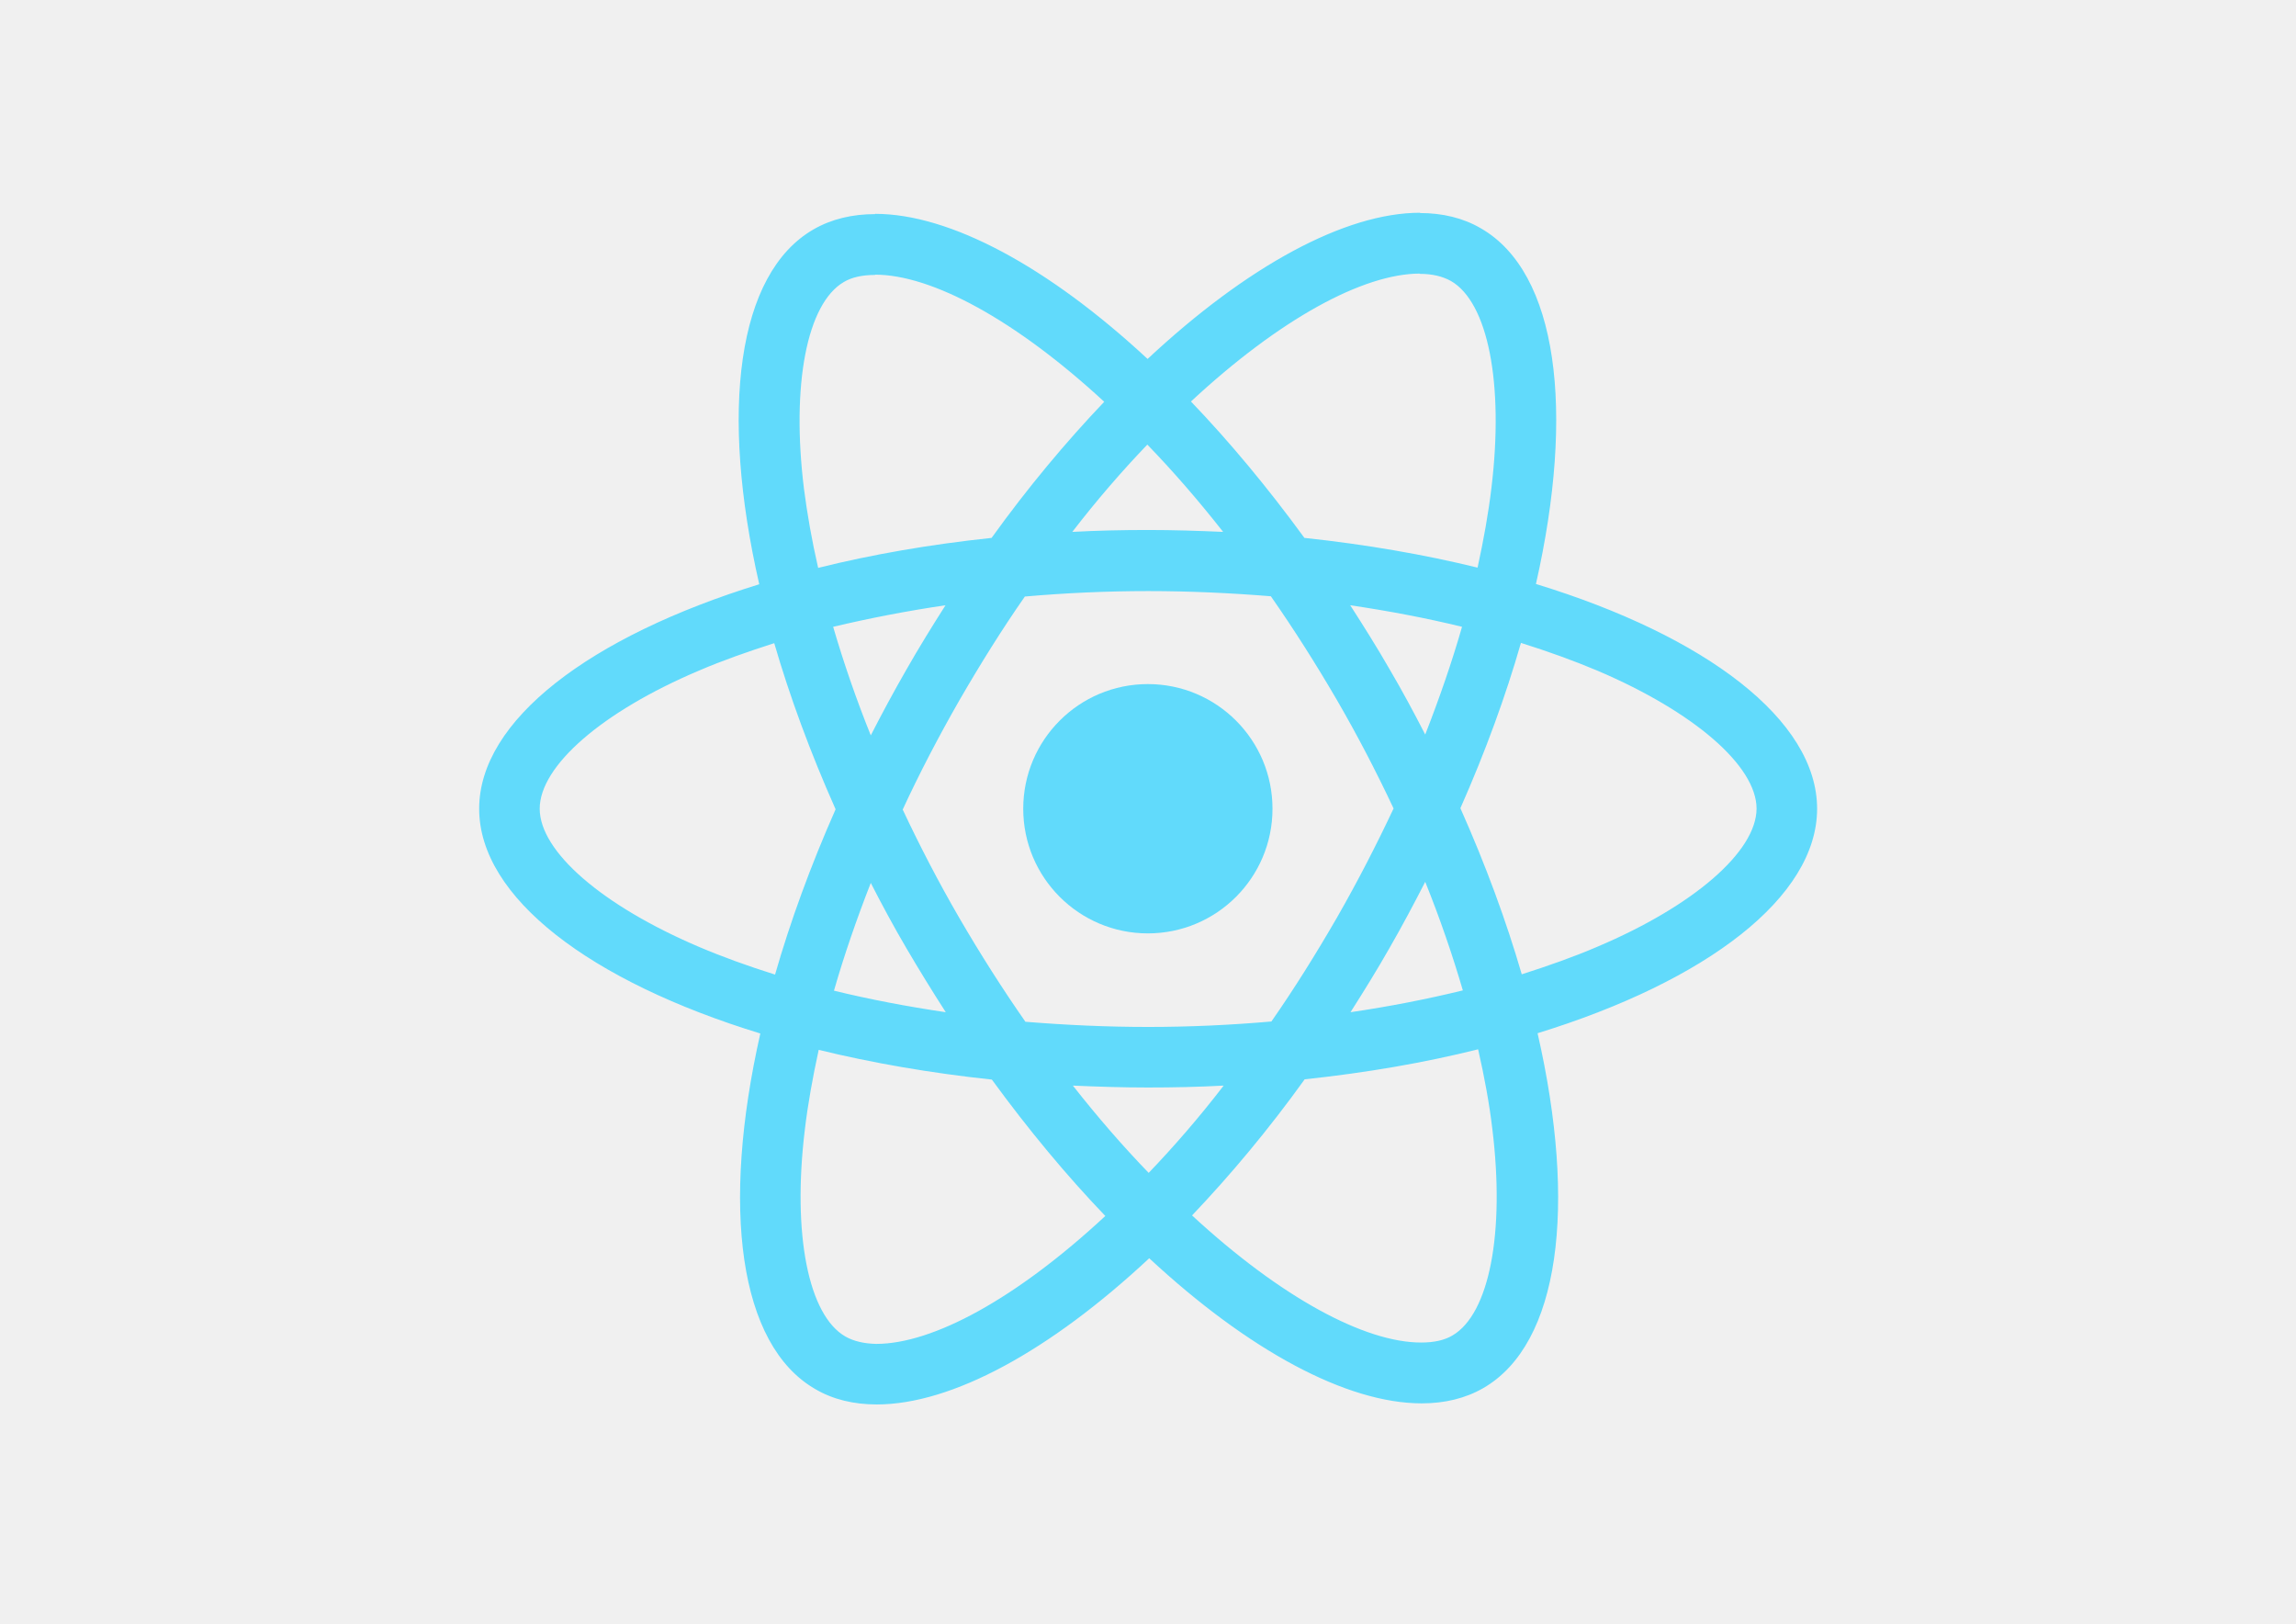
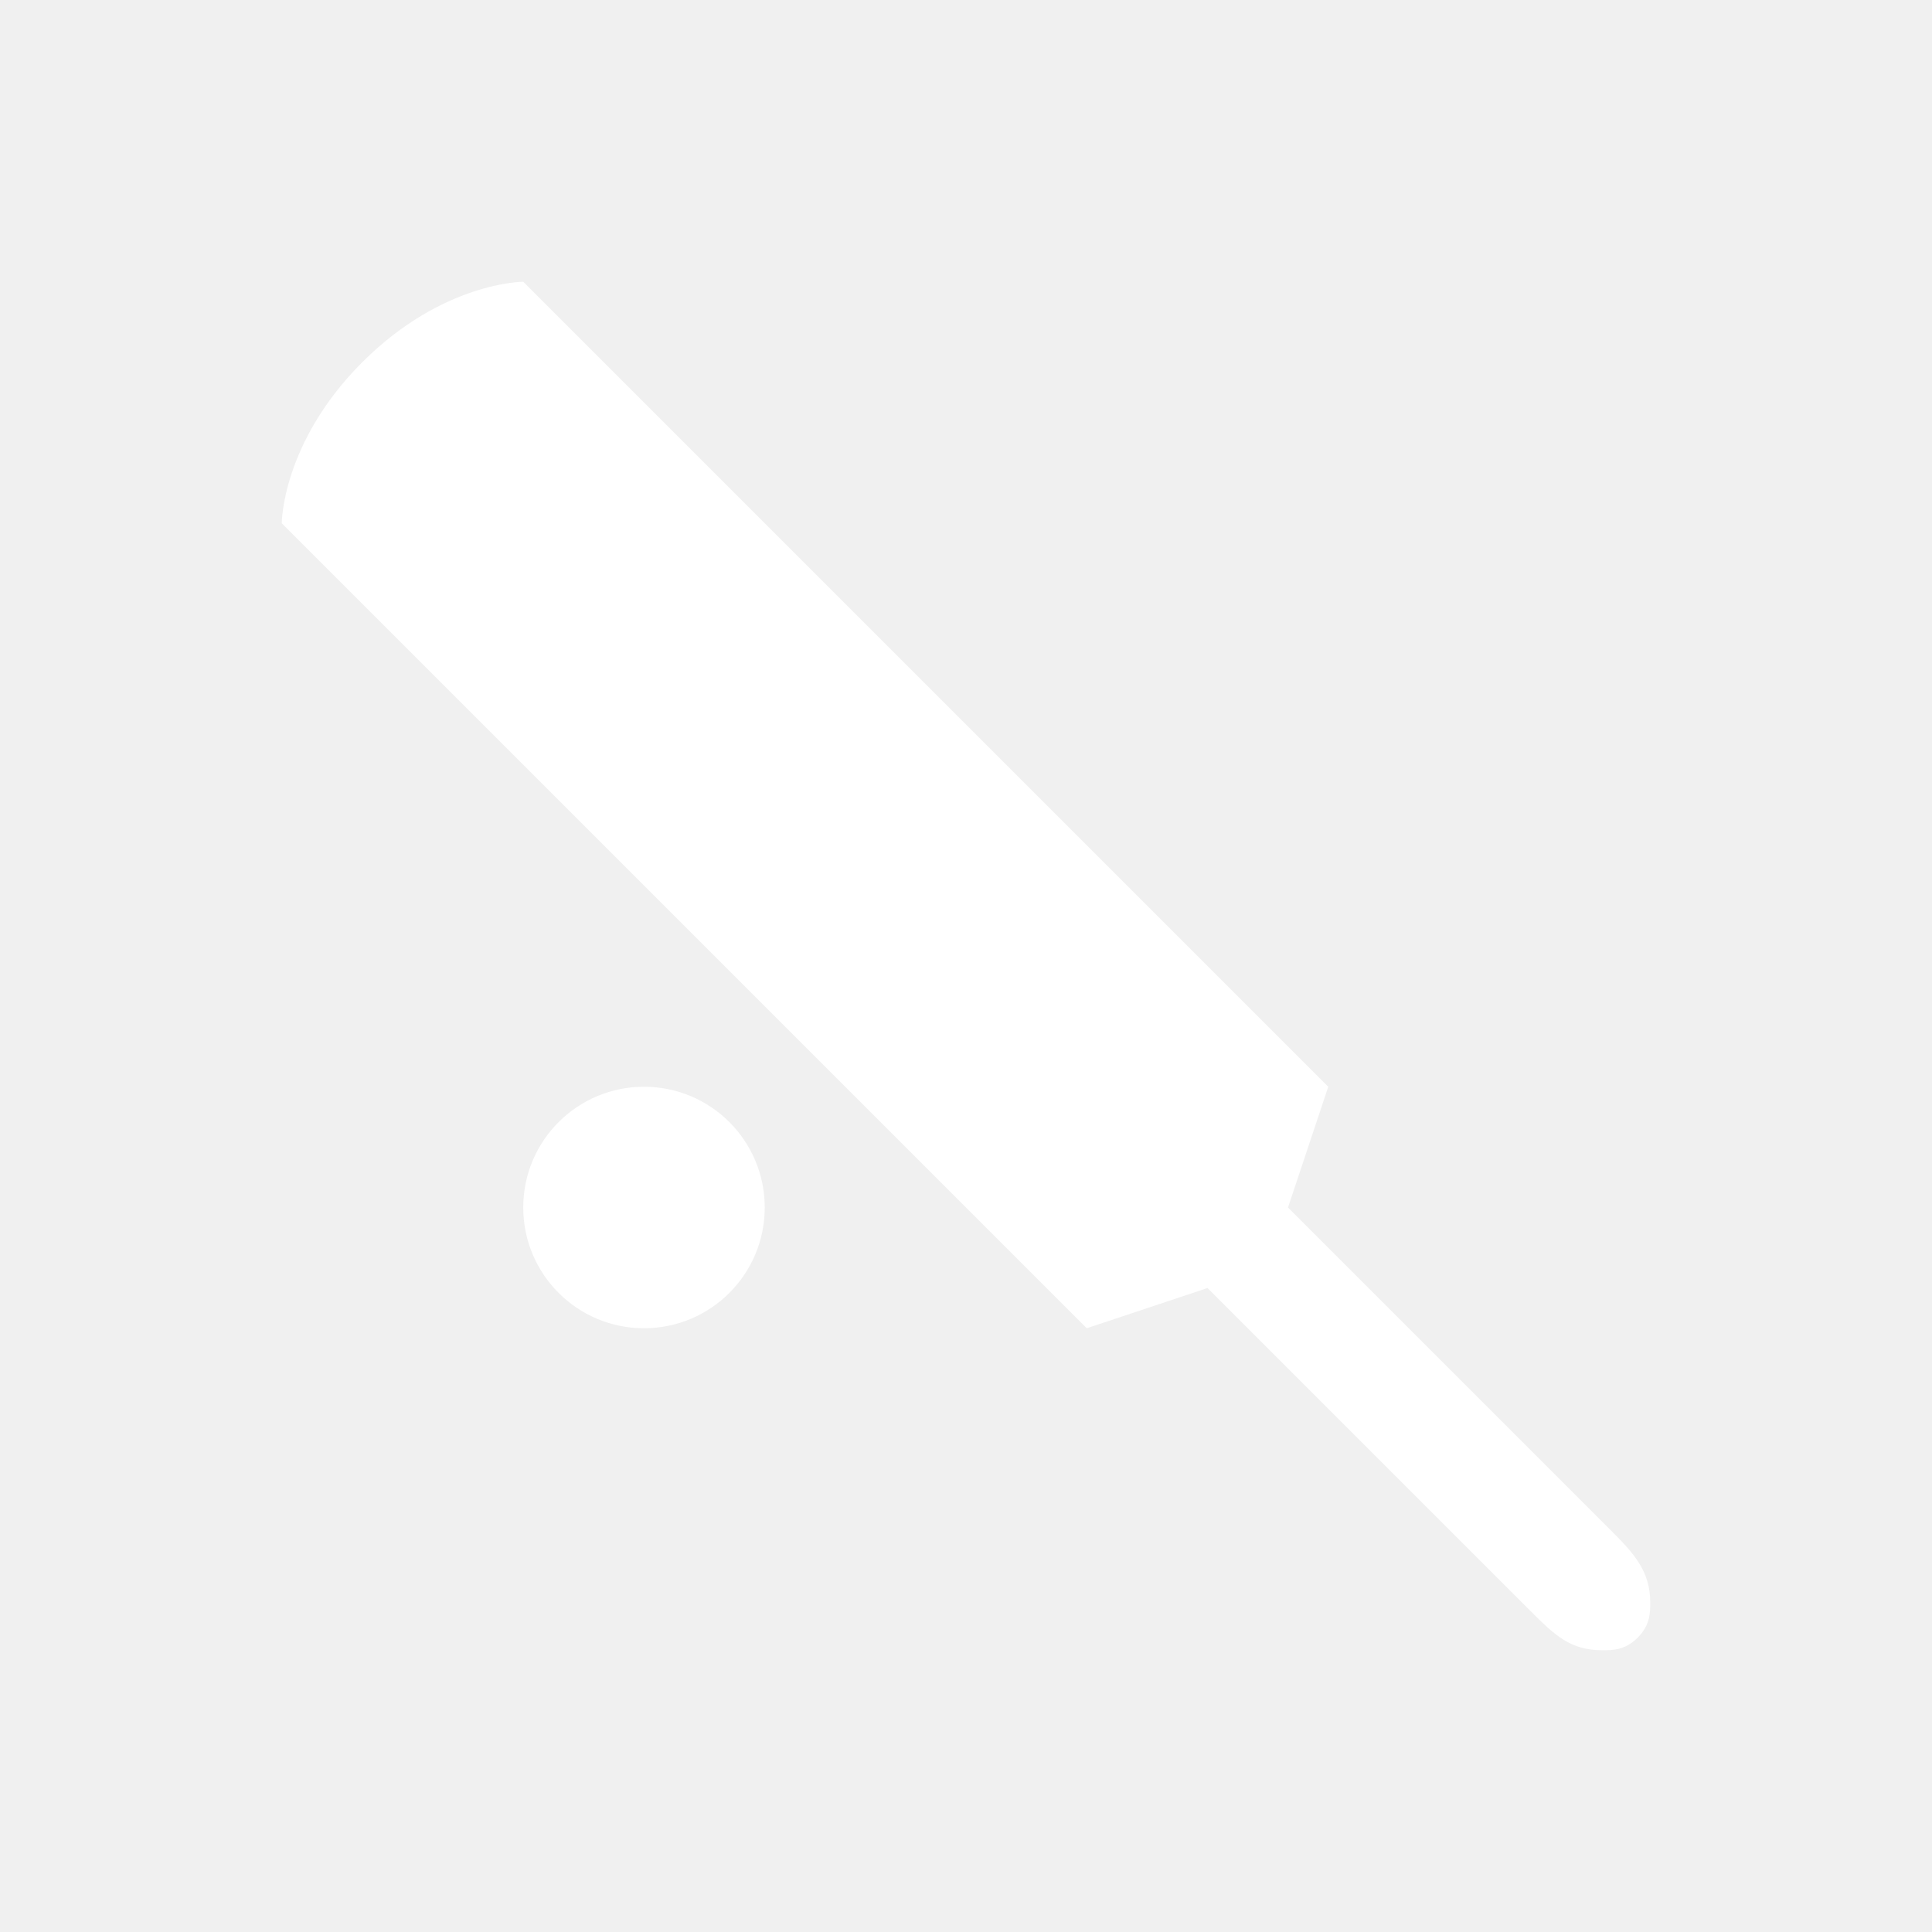
- <svg xmlns="http://www.w3.org/2000/svg" viewBox="0 0 841.9 595.3">
-   <g fill="#61DAFB">
-     <path d="M666.3 296.5c0-32.5-40.7-63.3-103.1-82.4 14.4-63.6 8-114.2-20.2-130.4-6.5-3.8-14.1-5.6-22.4-5.6v22.3c4.6 0 8.3.9 11.4 2.6 13.6 7.8 19.5 37.5 14.9 75.7-1.1 9.4-2.9 19.3-5.1 29.4-19.6-4.8-41-8.5-63.5-10.9-13.5-18.5-27.5-35.3-41.6-50 32.6-30.3 63.2-46.9 84-46.9V78c-27.5 0-63.5 19.6-99.9 53.6-36.4-33.8-72.4-53.2-99.9-53.2v22.3c20.7 0 51.4 16.5 84 46.6-14 14.7-28 31.4-41.3 49.9-22.6 2.4-44 6.1-63.6 11-2.3-10-4-19.7-5.2-29-4.7-38.2 1.1-67.9 14.6-75.8 3-1.8 6.9-2.6 11.5-2.6V78.5c-8.4 0-16 1.8-22.6 5.6-28.1 16.2-34.4 66.7-19.9 130.1-62.2 19.2-102.7 49.9-102.7 82.3 0 32.5 40.7 63.3 103.1 82.4-14.4 63.6-8 114.2 20.2 130.4 6.5 3.8 14.1 5.6 22.5 5.6 27.5 0 63.5-19.6 99.9-53.6 36.4 33.8 72.4 53.2 99.9 53.2 8.4 0 16-1.8 22.6-5.6 28.1-16.2 34.4-66.7 19.9-130.1 62-19.1 102.5-49.9 102.5-82.3zm-130.2-66.7c-3.7 12.9-8.3 26.2-13.5 39.5-4.1-8-8.4-16-13.1-24-4.6-8-9.5-15.8-14.4-23.4 14.2 2.1 27.9 4.7 41 7.9zm-45.8 106.5c-7.8 13.5-15.8 26.3-24.1 38.2-14.9 1.3-30 2-45.2 2-15.1 0-30.2-.7-45-1.9-8.3-11.9-16.4-24.6-24.2-38-7.6-13.1-14.5-26.4-20.8-39.8 6.2-13.4 13.2-26.8 20.7-39.9 7.8-13.5 15.8-26.3 24.1-38.2 14.9-1.3 30-2 45.2-2 15.1 0 30.2.7 45 1.9 8.3 11.9 16.4 24.6 24.2 38 7.6 13.1 14.5 26.4 20.8 39.8-6.3 13.4-13.2 26.8-20.7 39.9zm32.3-13c5.4 13.4 10 26.8 13.8 39.8-13.1 3.2-26.9 5.9-41.2 8 4.9-7.7 9.8-15.6 14.4-23.7 4.6-8 8.9-16.1 13-24.1zM421.2 430c-9.3-9.6-18.6-20.3-27.8-32 9 .4 18.2.7 27.5.7 9.4 0 18.7-.2 27.8-.7-9 11.7-18.3 22.4-27.5 32zm-74.4-58.9c-14.2-2.1-27.9-4.7-41-7.9 3.7-12.9 8.3-26.2 13.5-39.5 4.1 8 8.4 16 13.1 24 4.7 8 9.5 15.8 14.4 23.4zM420.7 163c9.3 9.6 18.6 20.3 27.8 32-9-.4-18.2-.7-27.5-.7-9.4 0-18.7.2-27.8.7 9-11.7 18.3-22.4 27.5-32zm-74 58.9c-4.9 7.7-9.8 15.6-14.4 23.7-4.6 8-8.9 16-13 24-5.4-13.4-10-26.8-13.8-39.8 13.1-3.1 26.9-5.8 41.2-7.9zm-90.5 125.2c-35.4-15.1-58.3-34.9-58.3-50.6 0-15.7 22.9-35.6 58.3-50.6 8.6-3.7 18-7 27.7-10.1 5.7 19.6 13.2 40 22.5 60.9-9.2 20.8-16.6 41.1-22.2 60.6-9.9-3.1-19.3-6.5-28-10.2zM310 490c-13.6-7.8-19.5-37.5-14.9-75.7 1.1-9.4 2.9-19.3 5.1-29.4 19.6 4.8 41 8.5 63.5 10.9 13.5 18.5 27.5 35.3 41.6 50-32.6 30.3-63.2 46.9-84 46.9-4.5-.1-8.3-1-11.3-2.7zm237.2-76.2c4.7 38.2-1.1 67.9-14.6 75.8-3 1.8-6.9 2.6-11.5 2.6-20.7 0-51.4-16.5-84-46.6 14-14.7 28-31.4 41.3-49.9 22.6-2.4 44-6.1 63.6-11 2.3 10.1 4.1 19.8 5.2 29.1zm38.5-66.7c-8.6 3.7-18 7-27.7 10.1-5.7-19.6-13.2-40-22.5-60.9 9.2-20.8 16.6-41.1 22.2-60.6 9.9 3.1 19.3 6.5 28.1 10.2 35.4 15.1 58.3 34.9 58.3 50.6-.1 15.7-23 35.6-58.4 50.6zM320.8 78.4z" />
-     <circle cx="420.9" cy="296.5" r="45.7" />
-     <path d="M520.5 78.1z" />
+ <svg xmlns="http://www.w3.org/2000/svg" height="100" id="svg6584" version="1.1" width="100">
+   <defs id="defs6586" />
+   <g id="layer1" transform="translate(0,-952.362)">
+     <path d="m 18.75,971.112 c -4.167,4.167 -4.167,8.333 -4.167,8.333 L 56.25,1021.112 l 6.25,-2.083 16.667,16.667 c 1.318,1.318 2.109,2.083 3.776,2.083 0.521,0 1.172,0 1.823,-0.651 0.651,-0.651 0.651,-1.302 0.651,-1.823 0,-1.667 -0.908,-2.601 -2.083,-3.776 L 66.667,1014.862 68.75,1008.612 27.083,966.945 c 0,0 -4.167,0 -8.333,4.167 z m 14.583,37.5 c -3.452,0 -6.25,2.798 -6.25,6.25 0,3.452 2.798,6.25 6.25,6.25 3.452,0 6.25,-2.798 6.25,-6.25 0,-3.452 -2.798,-6.25 -6.25,-6.25 z" id="path9336-3" style="color:#FFFFFF;fill:#FFFFFF;fill-opacity:1;fill-rule:nonzero;stroke:none;stroke-width:2;marker:none;visibility:visible;display:inline;overflow:visible;enable-background:accumulate" />
  </g>
</svg>
